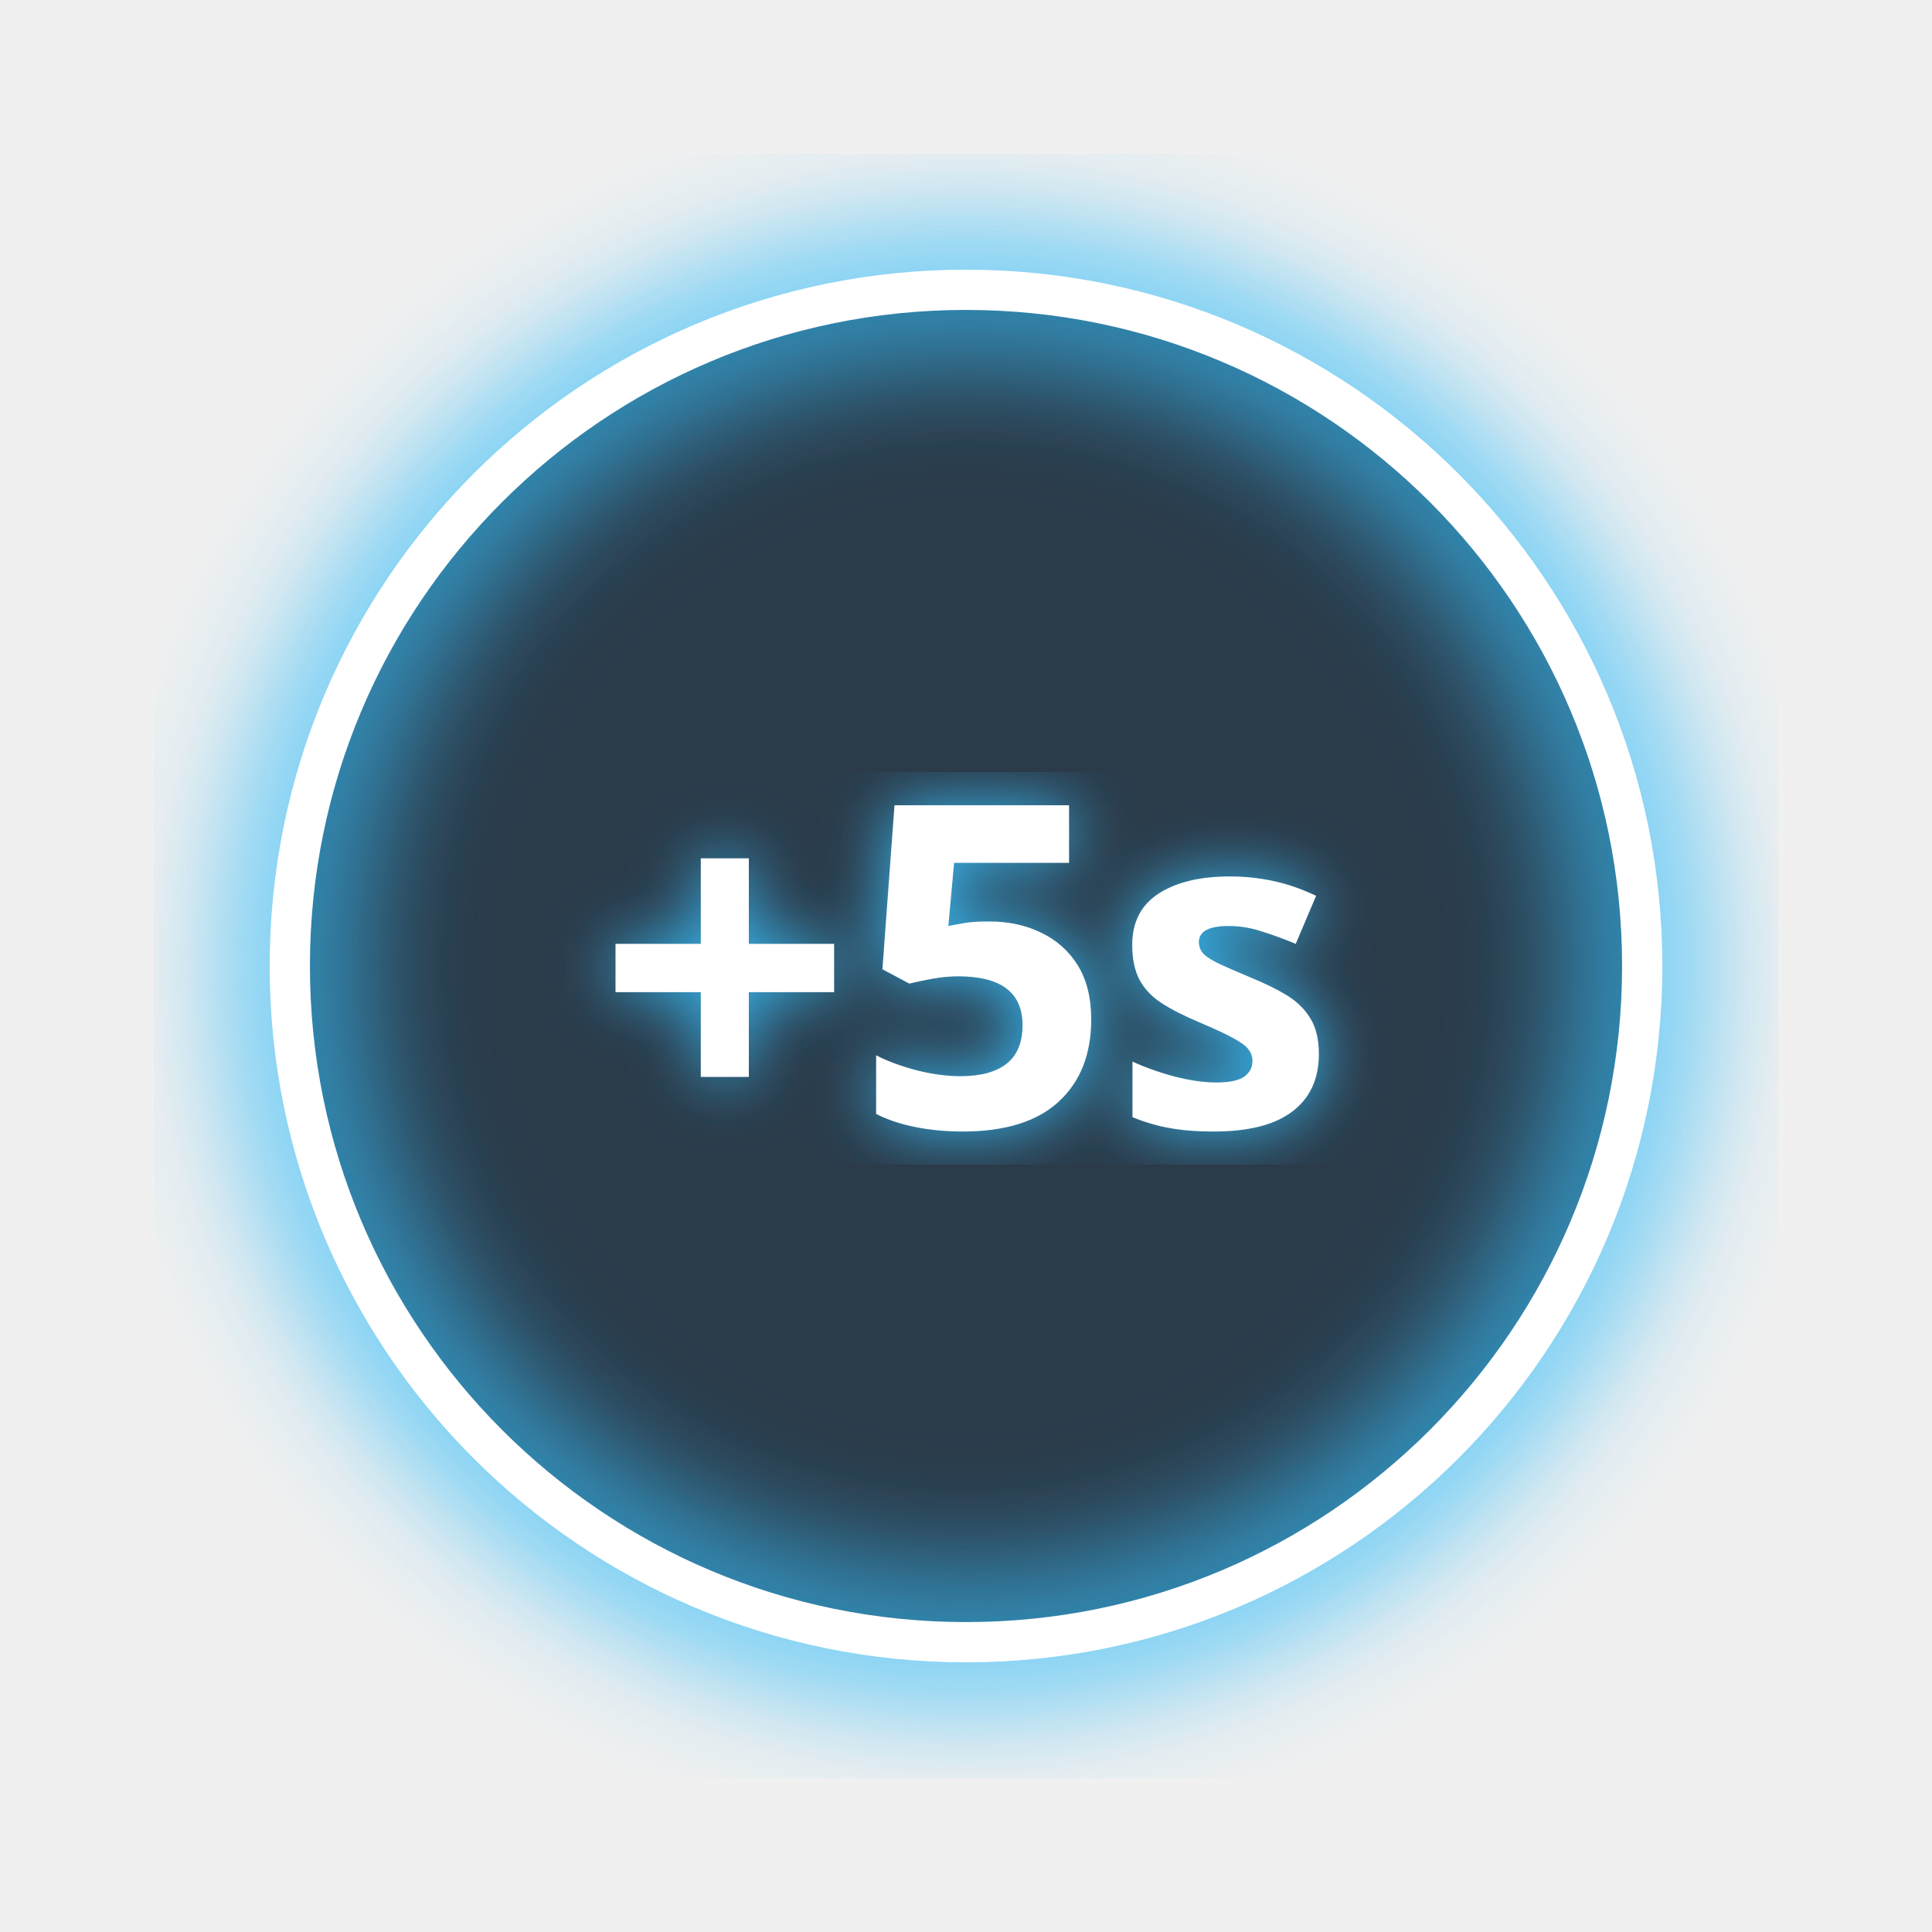
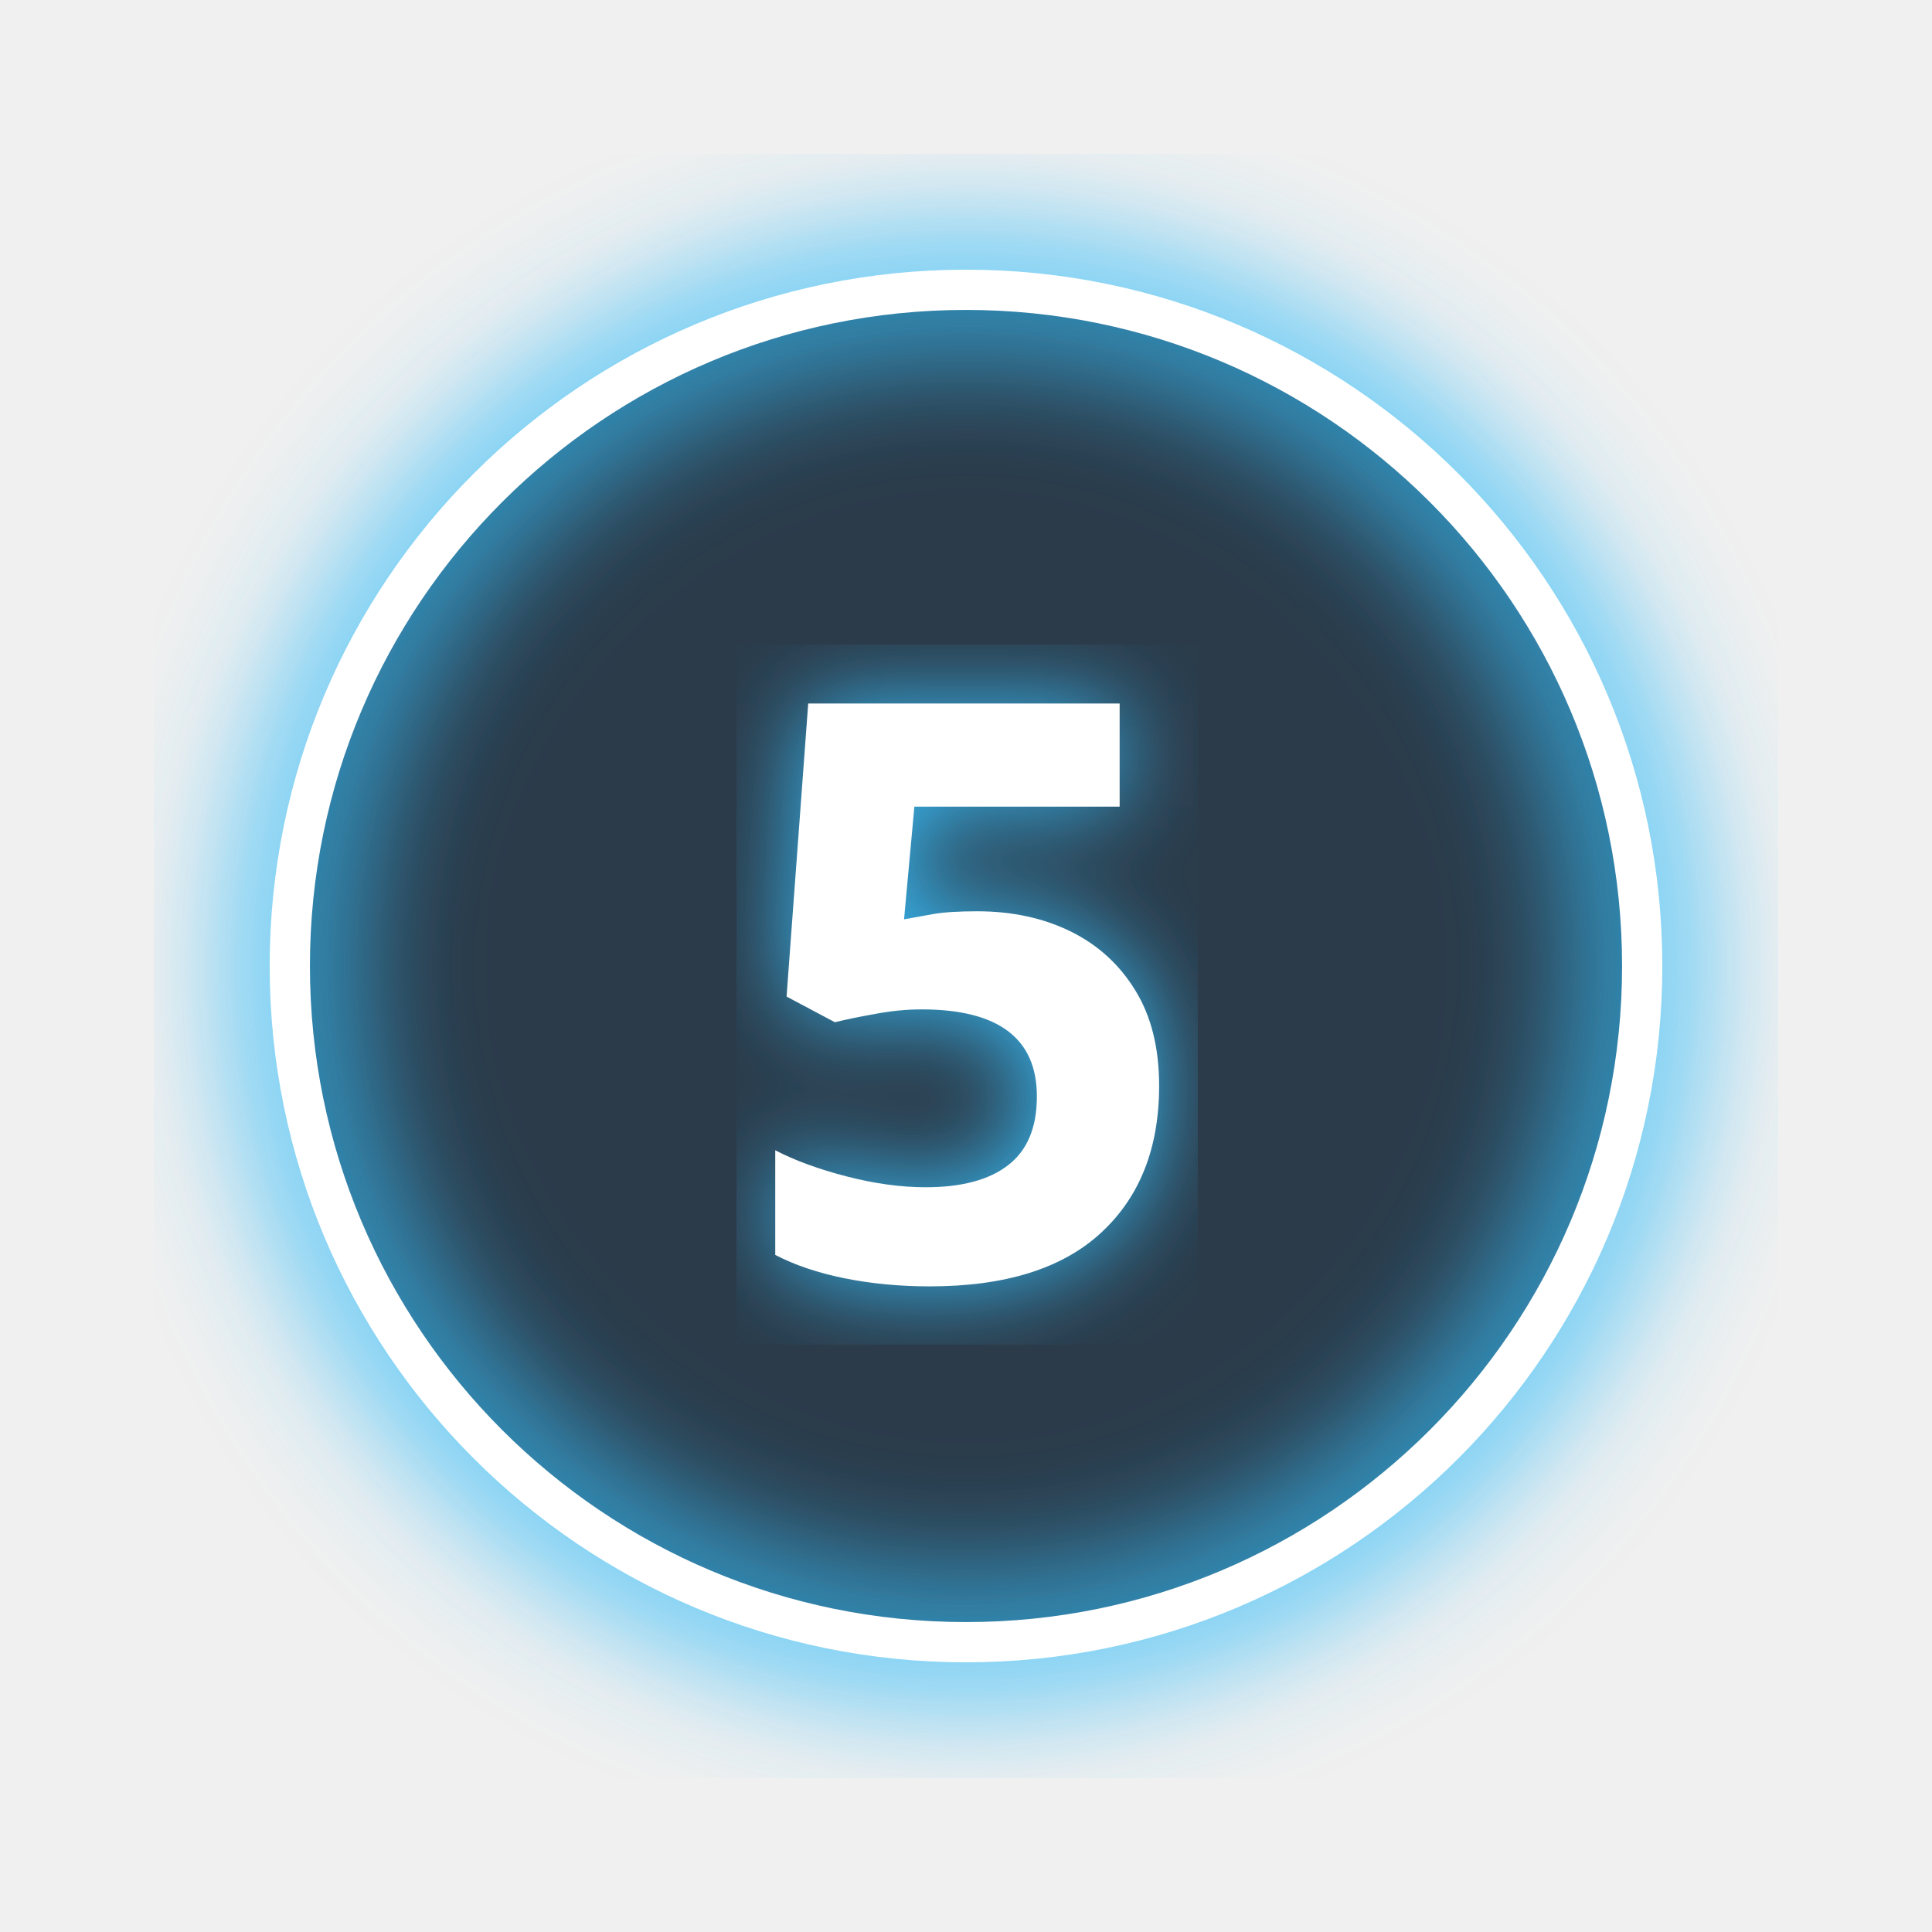
<svg xmlns="http://www.w3.org/2000/svg" width="120" height="120" viewBox="0 0 120 120">
  <defs>
    <filter id="blurLgBlue">
      <feGaussianBlur stdDeviation="4" />
    </filter>
    <filter id="blurSmBlue">
-       <feGaussianBlur stdDeviation="2" />
+       <feGaussianBlur stdDeviation="3" />
    </filter>
  </defs>
  <circle cx="60" cy="60" r="42" fill="#2b3b4a" />
  <circle cx="60" cy="60" r="42" fill="none" stroke="#38bdf8" stroke-width="6" filter="url(#blurLgBlue)" />
-   <text x="60" y="70" font-family="sans-serif" font-weight="900" font-size="28" fill="#38bdf8" filter="url(#blurSmBlue)" text-anchor="middle">
-     +5s
-   </text>
+   <text x="60" y="60" font-family="sans-serif" font-weight="900" font-size="50" fill="#38bdf8" filter="url(#blurSmBlue)" text-anchor="middle" dominant-baseline="central">5</text>
  <circle cx="60" cy="60" r="42" fill="none" stroke="#ffffff" stroke-width="2.5" />
-   <text x="60" y="70" font-family="sans-serif" font-weight="900" font-size="28" fill="#ffffff" text-anchor="middle">
-     +5s
-   </text>
+   <text x="60" y="60" font-family="sans-serif" font-weight="900" font-size="50" fill="#ffffff" text-anchor="middle" dominant-baseline="central">5</text>
</svg>
